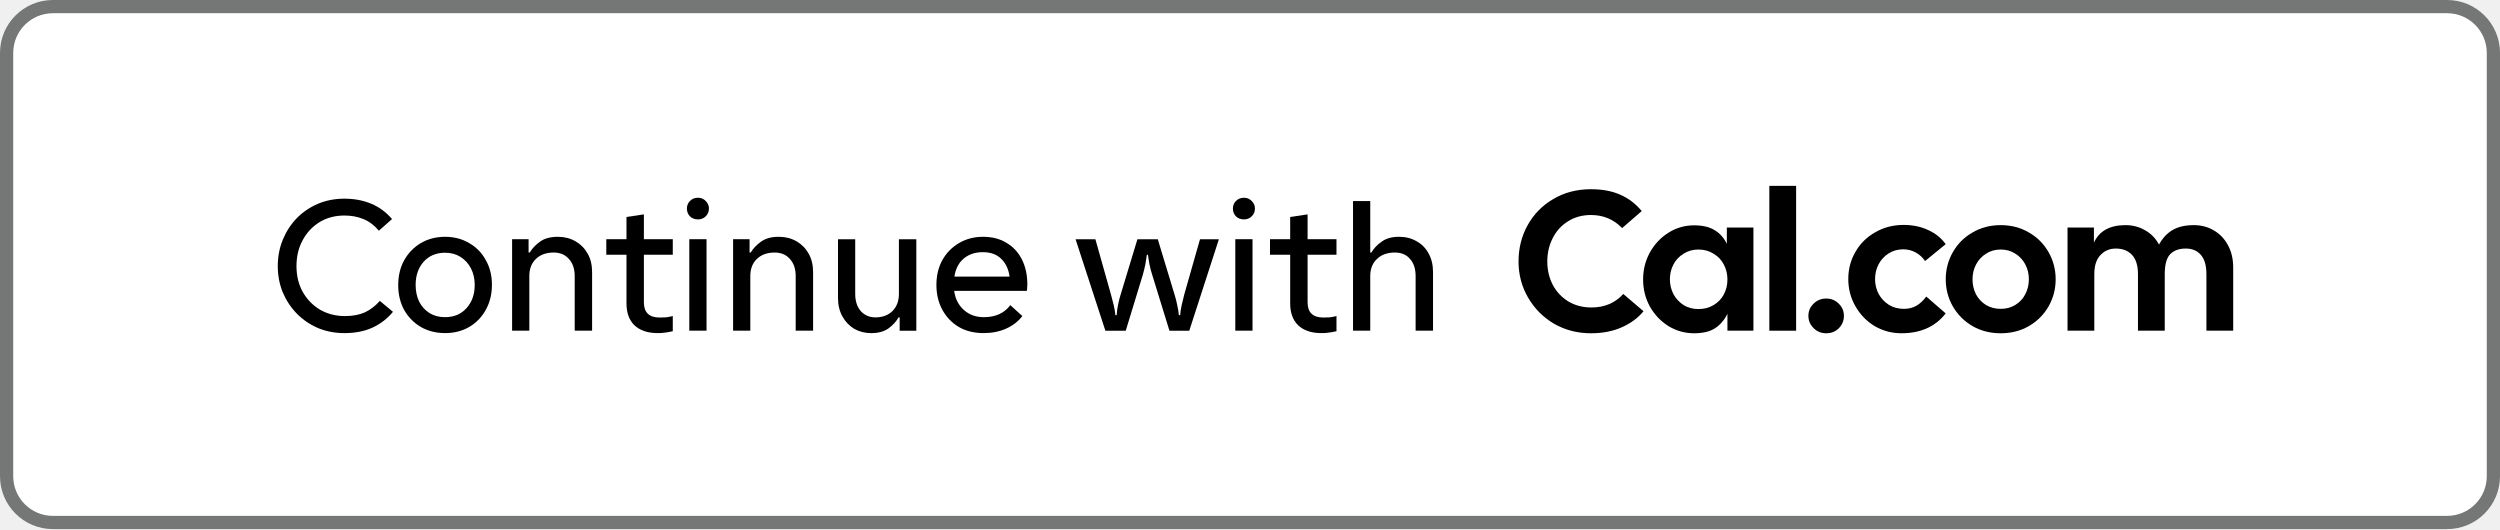
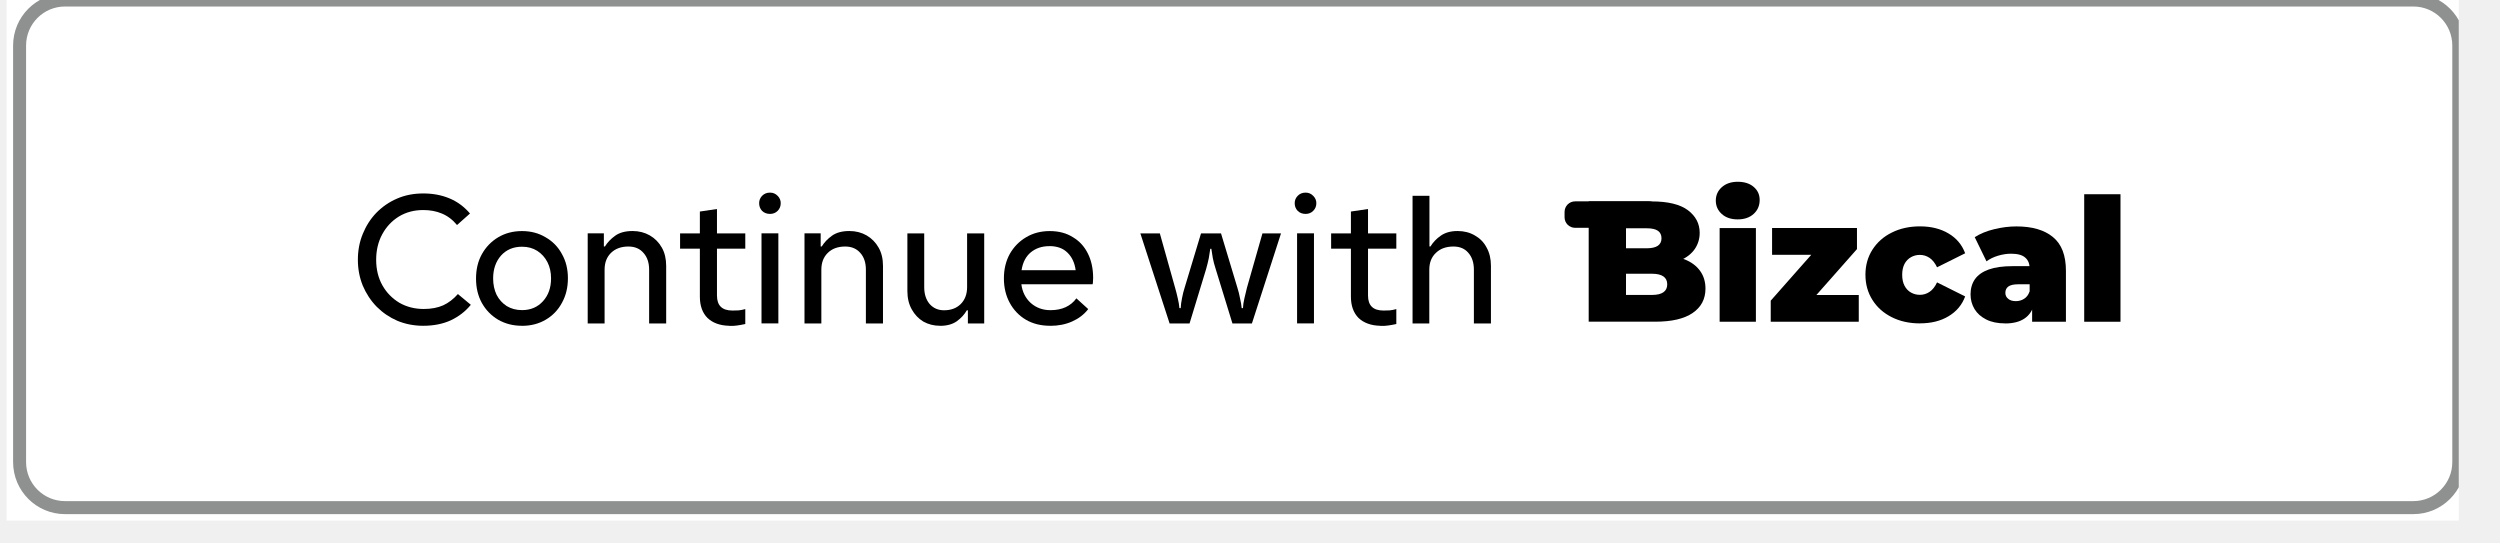
- <svg xmlns="http://www.w3.org/2000/svg" width="189" height="40" viewBox="0 0 189 40" fill="none">
-   <path d="M185 0.5H4C2.067 0.5 0.5 2.067 0.5 4V36C0.5 37.933 2.067 39.5 4 39.5H185C186.933 39.5 188.5 37.933 188.5 36V4C188.5 2.067 186.933 0.5 185 0.5Z" fill="white" />
-   <path d="M102.289 24.999V15.199H103.591V19.091H103.675C103.862 18.774 104.123 18.499 104.459 18.265C104.795 18.023 105.229 17.901 105.761 17.901C106.265 17.901 106.708 18.013 107.091 18.237C107.483 18.452 107.786 18.76 108.001 19.161C108.225 19.563 108.337 20.029 108.337 20.561V24.999H107.021V20.869C107.021 20.328 106.881 19.899 106.601 19.581C106.33 19.255 105.948 19.091 105.453 19.091C104.884 19.091 104.431 19.255 104.095 19.581C103.759 19.899 103.591 20.328 103.591 20.869V24.999H102.289Z" fill="black" />
-   <path d="M99.792 25.181C99.082 25.162 98.527 24.962 98.126 24.579C97.734 24.187 97.538 23.641 97.538 22.941V19.259H96.012V18.083H97.538V16.403L98.854 16.207V18.083H101.038V19.259H98.854V22.857C98.854 23.622 99.25 24.005 100.044 24.005C100.202 24.005 100.361 24 100.52 23.991C100.688 23.972 100.86 23.94 101.038 23.893V25.041C100.786 25.097 100.571 25.134 100.394 25.153C100.216 25.181 100.016 25.19 99.792 25.181Z" fill="black" />
-   <path d="M94.047 16.587C93.795 16.587 93.59 16.508 93.431 16.349C93.282 16.191 93.207 15.995 93.207 15.761C93.207 15.547 93.282 15.36 93.431 15.201C93.59 15.033 93.795 14.949 94.047 14.949C94.28 14.949 94.476 15.033 94.635 15.201C94.794 15.36 94.873 15.547 94.873 15.761C94.873 15.995 94.794 16.191 94.635 16.349C94.476 16.508 94.28 16.587 94.047 16.587ZM93.389 25.001V18.085H94.691V25.001H93.389Z" fill="black" />
-   <path d="M83.567 25.002L81.312 18.086H82.811L83.987 22.258C84.061 22.519 84.131 22.79 84.197 23.07C84.262 23.35 84.304 23.602 84.323 23.826H84.421C84.43 23.611 84.463 23.359 84.519 23.07C84.575 22.781 84.644 22.505 84.728 22.244L85.989 18.086H87.528L88.788 22.244C88.873 22.505 88.942 22.781 88.999 23.07C89.064 23.359 89.106 23.611 89.124 23.826H89.222C89.232 23.611 89.269 23.359 89.335 23.07C89.4 22.781 89.465 22.51 89.531 22.258L90.721 18.086H92.148L89.909 25.002H88.41L87.123 20.83C87.02 20.513 86.945 20.228 86.898 19.976C86.852 19.724 86.814 19.486 86.787 19.262H86.703C86.674 19.486 86.637 19.724 86.591 19.976C86.544 20.219 86.474 20.503 86.38 20.83L85.106 25.002H83.567Z" fill="black" />
-   <path d="M74.363 25.182C73.644 25.182 73.019 25.028 72.487 24.72C71.955 24.403 71.54 23.969 71.241 23.418C70.942 22.868 70.793 22.242 70.793 21.542C70.793 20.833 70.942 20.208 71.241 19.666C71.549 19.116 71.969 18.686 72.501 18.378C73.033 18.061 73.64 17.902 74.321 17.902C75.012 17.902 75.604 18.056 76.099 18.364C76.603 18.663 76.99 19.083 77.261 19.624C77.532 20.166 77.667 20.791 77.667 21.5C77.667 21.584 77.662 21.673 77.653 21.766C77.653 21.86 77.644 21.934 77.625 21.99H72.137C72.212 22.578 72.454 23.059 72.865 23.432C73.276 23.796 73.78 23.978 74.377 23.978C75.264 23.978 75.931 23.675 76.379 23.068L77.289 23.894C76.972 24.305 76.561 24.622 76.057 24.846C75.553 25.07 74.988 25.182 74.363 25.182ZM74.293 19.064C73.724 19.064 73.248 19.223 72.865 19.54C72.482 19.858 72.244 20.315 72.151 20.912H76.323C76.248 20.352 76.038 19.904 75.693 19.568C75.357 19.232 74.89 19.064 74.293 19.064Z" fill="black" />
-   <path d="M65.872 25.184C65.396 25.184 64.966 25.077 64.584 24.862C64.21 24.638 63.912 24.325 63.688 23.924C63.464 23.523 63.352 23.051 63.352 22.51V18.086H64.654V22.216C64.654 22.757 64.794 23.191 65.074 23.518C65.363 23.835 65.732 23.994 66.18 23.994C66.712 23.994 67.141 23.835 67.468 23.518C67.794 23.191 67.958 22.757 67.958 22.216V18.086H69.274V25.002H68.014V23.994H67.93C67.752 24.311 67.496 24.591 67.16 24.834C66.824 25.067 66.394 25.184 65.872 25.184Z" fill="black" />
-   <path d="M55.422 25V18.084H56.668V19.092H56.752C56.938 18.784 57.2 18.509 57.536 18.266C57.872 18.024 58.32 17.902 58.88 17.902C59.374 17.902 59.818 18.014 60.21 18.238C60.602 18.462 60.91 18.775 61.134 19.176C61.358 19.568 61.47 20.035 61.47 20.576V25H60.154V20.87C60.154 20.329 60.009 19.9 59.72 19.582C59.44 19.256 59.053 19.092 58.558 19.092C57.998 19.092 57.55 19.256 57.214 19.582C56.887 19.9 56.724 20.329 56.724 20.87V25H55.422Z" fill="black" />
-   <path d="M52.77 16.587C52.518 16.587 52.312 16.508 52.154 16.349C52.004 16.191 51.93 15.995 51.93 15.761C51.93 15.547 52.004 15.36 52.154 15.201C52.312 15.033 52.518 14.949 52.77 14.949C53.003 14.949 53.199 15.033 53.358 15.201C53.516 15.36 53.596 15.547 53.596 15.761C53.596 15.995 53.516 16.191 53.358 16.349C53.199 16.508 53.003 16.587 52.77 16.587ZM52.112 25.001V18.085H53.414V25.001H52.112Z" fill="black" />
-   <path d="M49.616 25.181C48.907 25.162 48.351 24.962 47.95 24.579C47.558 24.187 47.362 23.641 47.362 22.941V19.259H45.836V18.083H47.362V16.403L48.678 16.207V18.083H50.862V19.259H48.678V22.857C48.678 23.622 49.075 24.005 49.868 24.005C50.027 24.005 50.185 24 50.344 23.991C50.512 23.972 50.685 23.94 50.862 23.893V25.041C50.61 25.097 50.395 25.134 50.218 25.153C50.041 25.181 49.84 25.19 49.616 25.181Z" fill="black" />
-   <path d="M38.715 25V18.084H39.961V19.092H40.045C40.231 18.784 40.493 18.509 40.829 18.266C41.165 18.024 41.613 17.902 42.173 17.902C42.667 17.902 43.111 18.014 43.503 18.238C43.895 18.462 44.203 18.775 44.427 19.176C44.651 19.568 44.763 20.035 44.763 20.576V25H43.447V20.87C43.447 20.329 43.302 19.9 43.013 19.582C42.733 19.256 42.346 19.092 41.851 19.092C41.291 19.092 40.843 19.256 40.507 19.582C40.18 19.9 40.017 20.329 40.017 20.87V25H38.715Z" fill="black" />
-   <path d="M33.648 25.182C32.966 25.182 32.355 25.028 31.814 24.72C31.282 24.403 30.861 23.974 30.553 23.432C30.255 22.882 30.105 22.256 30.105 21.556C30.105 20.847 30.255 20.222 30.553 19.68C30.861 19.13 31.282 18.696 31.814 18.378C32.355 18.061 32.966 17.902 33.648 17.902C34.329 17.902 34.935 18.061 35.468 18.378C36.009 18.686 36.429 19.116 36.727 19.666C37.035 20.208 37.19 20.828 37.19 21.528C37.19 22.238 37.035 22.868 36.727 23.418C36.429 23.969 36.009 24.403 35.468 24.72C34.935 25.028 34.329 25.182 33.648 25.182ZM33.648 23.978C34.319 23.978 34.861 23.75 35.272 23.292C35.682 22.835 35.888 22.252 35.888 21.542C35.888 21.076 35.794 20.66 35.608 20.296C35.421 19.932 35.16 19.643 34.824 19.428C34.487 19.214 34.096 19.106 33.648 19.106C32.975 19.106 32.434 19.335 32.023 19.792C31.622 20.25 31.422 20.833 31.422 21.542C31.422 22.009 31.51 22.429 31.688 22.802C31.874 23.166 32.136 23.456 32.471 23.67C32.807 23.876 33.2 23.978 33.648 23.978Z" fill="black" />
-   <path d="M26.04 25.183C25.331 25.183 24.668 25.058 24.052 24.805C23.445 24.544 22.913 24.185 22.456 23.727C21.999 23.261 21.639 22.72 21.378 22.104C21.126 21.488 21 20.825 21 20.116C21 19.406 21.126 18.744 21.378 18.128C21.63 17.512 21.98 16.97 22.428 16.503C22.885 16.037 23.417 15.673 24.024 15.412C24.64 15.15 25.312 15.02 26.04 15.02C26.777 15.02 27.449 15.146 28.056 15.398C28.663 15.649 29.19 16.037 29.638 16.559L28.644 17.442C28.299 17.031 27.907 16.737 27.468 16.559C27.039 16.382 26.563 16.294 26.04 16.294C25.331 16.294 24.701 16.462 24.15 16.797C23.609 17.134 23.184 17.591 22.876 18.169C22.568 18.739 22.414 19.387 22.414 20.116C22.414 20.853 22.573 21.506 22.89 22.076C23.217 22.645 23.655 23.093 24.206 23.419C24.766 23.737 25.391 23.895 26.082 23.895C26.661 23.895 27.16 23.802 27.58 23.616C28 23.419 28.378 23.13 28.714 22.747L29.708 23.573C29.297 24.078 28.784 24.474 28.168 24.764C27.561 25.044 26.852 25.183 26.04 25.183Z" fill="black" />
-   <path d="M156.305 17.2H158.3V18.34C158.71 17.459 159.505 17.02 160.685 17.02C161.235 17.02 161.73 17.149 162.17 17.41C162.62 17.66 162.97 18.02 163.22 18.489C163.49 18 163.83 17.634 164.24 17.395C164.66 17.145 165.2 17.02 165.86 17.02C166.42 17.02 166.925 17.154 167.375 17.424C167.825 17.684 168.18 18.059 168.44 18.549C168.7 19.029 168.83 19.59 168.83 20.23V25H166.805V20.724C166.805 20.075 166.665 19.59 166.385 19.27C166.105 18.95 165.725 18.79 165.245 18.79C164.735 18.79 164.34 18.934 164.06 19.224C163.79 19.515 163.655 20.015 163.655 20.724V25H161.63V20.724C161.63 20.075 161.48 19.59 161.18 19.27C160.88 18.95 160.47 18.79 159.95 18.79C159.49 18.79 159.105 18.954 158.795 19.285C158.485 19.605 158.33 20.084 158.33 20.724V25H156.305V17.2Z" fill="black" />
-   <path d="M151.253 25.195C150.463 25.195 149.753 25.015 149.123 24.654C148.493 24.285 147.998 23.79 147.638 23.169C147.278 22.54 147.098 21.855 147.098 21.114C147.098 20.375 147.278 19.689 147.638 19.059C147.998 18.43 148.493 17.934 149.123 17.575C149.753 17.204 150.463 17.02 151.253 17.02C152.043 17.02 152.753 17.204 153.383 17.575C154.013 17.934 154.508 18.43 154.868 19.059C155.228 19.689 155.408 20.375 155.408 21.114C155.408 21.855 155.228 22.54 154.868 23.169C154.508 23.79 154.013 24.285 153.383 24.654C152.753 25.015 152.043 25.195 151.253 25.195ZM149.123 21.114C149.123 21.524 149.208 21.899 149.378 22.239C149.558 22.579 149.808 22.849 150.128 23.049C150.458 23.25 150.833 23.349 151.253 23.349C151.673 23.349 152.043 23.25 152.363 23.049C152.693 22.849 152.943 22.579 153.113 22.239C153.293 21.899 153.383 21.524 153.383 21.114C153.383 20.704 153.293 20.329 153.113 19.989C152.933 19.649 152.683 19.38 152.363 19.18C152.043 18.97 151.673 18.864 151.253 18.864C150.833 18.864 150.463 18.97 150.143 19.18C149.823 19.38 149.573 19.649 149.393 19.989C149.213 20.329 149.123 20.704 149.123 21.114Z" fill="black" />
-   <path d="M143.75 25.194C143.02 25.194 142.345 25.014 141.725 24.654C141.115 24.284 140.63 23.784 140.27 23.154C139.91 22.524 139.73 21.839 139.73 21.099C139.73 20.349 139.91 19.664 140.27 19.044C140.63 18.414 141.13 17.919 141.77 17.559C142.41 17.189 143.125 17.004 143.915 17.004C144.605 17.004 145.225 17.134 145.775 17.394C146.325 17.644 146.765 17.999 147.095 18.459L145.535 19.734C145.355 19.464 145.12 19.249 144.83 19.089C144.54 18.929 144.225 18.849 143.885 18.849C143.465 18.849 143.095 18.954 142.775 19.164C142.455 19.364 142.205 19.634 142.025 19.974C141.845 20.314 141.755 20.689 141.755 21.099C141.755 21.499 141.845 21.874 142.025 22.224C142.215 22.564 142.475 22.839 142.805 23.049C143.135 23.249 143.51 23.349 143.93 23.349C144.3 23.349 144.62 23.269 144.89 23.109C145.16 22.949 145.405 22.719 145.625 22.419L147.095 23.694C146.315 24.694 145.2 25.194 143.75 25.194Z" fill="black" />
-   <path d="M138.065 25.195C137.685 25.195 137.365 25.065 137.105 24.805C136.845 24.545 136.715 24.235 136.715 23.875C136.715 23.515 136.845 23.21 137.105 22.96C137.365 22.7 137.685 22.57 138.065 22.57C138.445 22.57 138.76 22.7 139.01 22.96C139.27 23.21 139.4 23.515 139.4 23.875C139.4 24.245 139.27 24.56 139.01 24.82C138.76 25.07 138.445 25.195 138.065 25.195Z" fill="black" />
-   <path d="M133.762 14.051H135.787V25.001H133.762V14.051Z" fill="black" />
-   <path d="M128.074 25.195C127.374 25.195 126.729 25.015 126.139 24.655C125.549 24.285 125.079 23.79 124.729 23.17C124.389 22.55 124.219 21.87 124.219 21.13C124.219 20.39 124.389 19.71 124.729 19.09C125.079 18.46 125.549 17.96 126.139 17.59C126.729 17.22 127.374 17.035 128.074 17.035C128.714 17.035 129.229 17.155 129.619 17.395C130.019 17.635 130.329 17.98 130.549 18.43V17.2H132.559V25H130.594V23.725C130.364 24.195 130.049 24.56 129.649 24.82C129.259 25.07 128.734 25.195 128.074 25.195ZM126.244 21.115C126.244 21.515 126.334 21.89 126.514 22.24C126.704 22.58 126.959 22.855 127.279 23.065C127.609 23.265 127.984 23.365 128.404 23.365C128.834 23.365 129.214 23.265 129.544 23.065C129.884 22.865 130.144 22.595 130.324 22.255C130.504 21.915 130.594 21.54 130.594 21.13C130.594 20.72 130.504 20.345 130.324 20.005C130.144 19.655 129.884 19.38 129.544 19.18C129.214 18.97 128.834 18.865 128.404 18.865C127.984 18.865 127.609 18.97 127.279 19.18C126.949 19.38 126.694 19.65 126.514 19.99C126.334 20.33 126.244 20.705 126.244 21.115Z" fill="black" />
-   <path d="M120.276 25.195C119.256 25.195 118.326 24.955 117.486 24.475C116.656 23.985 116.001 23.325 115.521 22.495C115.041 21.665 114.801 20.755 114.801 19.765C114.801 18.765 115.031 17.85 115.491 17.02C115.961 16.18 116.611 15.52 117.441 15.04C118.271 14.55 119.216 14.305 120.276 14.305C121.126 14.305 121.856 14.44 122.466 14.71C123.086 14.97 123.636 15.385 124.116 15.955L122.631 17.245C122.001 16.585 121.216 16.255 120.276 16.255C119.616 16.255 119.036 16.415 118.536 16.735C118.036 17.045 117.651 17.47 117.381 18.01C117.111 18.54 116.976 19.125 116.976 19.765C116.976 20.405 117.111 20.99 117.381 21.52C117.661 22.05 118.051 22.47 118.551 22.78C119.061 23.09 119.651 23.245 120.321 23.245C121.301 23.245 122.101 22.905 122.721 22.225L124.251 23.53C123.831 24.04 123.281 24.445 122.601 24.745C121.931 25.045 121.156 25.195 120.276 25.195Z" fill="black" />
-   <path d="M185 0.5H4C2.067 0.5 0.5 2.067 0.5 4V36C0.5 37.933 2.067 39.5 4 39.5H185C186.933 39.5 188.5 37.933 188.5 36V4C188.5 2.067 186.933 0.5 185 0.5Z" stroke="#747775" />
+ <svg xmlns="http://www.w3.org/2000/svg" width="189px" height="41px" viewBox="0 0 188 41" version="1.1">
+   <defs>
+     <clipPath id="clip1">
+       <path d="M 0 0 L 185.383 0 L 185.383 39.359 L 0 39.359 Z M 0 0 " />
+     </clipPath>
+   </defs>
+   <g id="surface1">
+     <path style=" stroke:none;fill-rule:evenodd;fill:rgb(100%,100%,100%);fill-opacity:1;" d="M 0 0 L 185.383 0 L 185.383 39.359 L 0 39.359 Z M 0 0 " />
+     <g clip-path="url(#clip1)" clip-rule="nonzero">
+       <path style="fill:none;stroke-width:0.24;stroke-linecap:butt;stroke-linejoin:miter;stroke:rgb(55.686%,56.863%,56.078%);stroke-opacity:1;stroke-miterlimit:4;" d="M 44.52 0 L 1.08 0 C 0.616 0 0.24 0.376 0.24 0.84 L 0.24 8.52 C 0.24 8.984 0.616 9.36 1.08 9.36 L 44.52 9.36 C 44.984 9.36 45.36 8.984 45.36 8.52 L 45.36 0.84 C 45.36 0.376 44.984 0 44.52 0 Z M 44.52 0 " transform="matrix(4.086957,0,0,4.1,0,0)" />
+     </g>
+     <path style=" stroke:none;fill-rule:nonzero;fill:rgb(0%,0%,0%);fill-opacity:1;" d="M 106.289 24.449 L 106.289 14.805 L 107.566 14.805 L 107.566 18.633 L 107.645 18.633 C 107.832 18.324 108.086 18.051 108.414 17.824 C 108.746 17.586 109.172 17.465 109.691 17.465 C 110.184 17.465 110.617 17.578 110.992 17.797 C 111.379 18.012 111.676 18.312 111.883 18.707 C 112.105 19.102 112.215 19.562 112.215 20.086 L 112.215 24.453 L 110.926 24.453 L 110.926 20.391 C 110.926 19.855 110.785 19.434 110.512 19.121 C 110.246 18.801 109.871 18.637 109.383 18.637 C 108.824 18.637 108.383 18.797 108.051 19.121 C 107.719 19.434 107.555 19.855 107.555 20.391 L 107.555 24.453 L 106.281 24.453 Z M 106.289 24.449 " />
+     <path style=" stroke:none;fill-rule:nonzero;fill:rgb(0%,0%,0%);fill-opacity:1;" d="M 103.84 24.629 C 103.148 24.613 102.598 24.41 102.207 24.039 C 101.824 23.652 101.629 23.117 101.629 22.426 L 101.629 18.801 L 100.133 18.801 L 100.133 17.645 L 101.629 17.645 L 101.629 15.992 L 102.922 15.801 L 102.922 17.645 L 105.062 17.645 L 105.062 18.801 L 102.922 18.801 L 102.922 22.344 C 102.922 23.098 103.309 23.477 104.09 23.477 C 104.246 23.477 104.402 23.473 104.555 23.465 C 104.719 23.449 104.891 23.414 105.062 23.367 L 105.062 24.496 C 104.816 24.551 104.605 24.586 104.43 24.609 C 104.254 24.637 104.059 24.645 103.836 24.637 Z M 103.84 24.629 " />
+     <path style=" stroke:none;fill-rule:nonzero;fill:rgb(0%,0%,0%);fill-opacity:1;" d="M 98.207 16.172 C 97.961 16.172 97.758 16.094 97.602 15.938 C 97.453 15.781 97.379 15.59 97.379 15.359 C 97.379 15.145 97.453 14.965 97.602 14.809 C 97.758 14.645 97.957 14.562 98.207 14.562 C 98.434 14.562 98.625 14.645 98.781 14.809 C 98.938 14.965 99.016 15.148 99.016 15.359 C 99.016 15.59 98.938 15.781 98.781 15.938 C 98.625 16.094 98.434 16.172 98.207 16.172 Z M 97.559 24.449 L 97.559 17.641 L 98.836 17.641 L 98.836 24.449 Z M 97.559 24.449 " />
+     <path style=" stroke:none;fill-rule:nonzero;fill:rgb(0%,0%,0%);fill-opacity:1;" d="M 87.922 24.453 L 85.711 17.645 L 87.184 17.645 L 88.336 21.75 C 88.41 22.008 88.48 22.273 88.539 22.551 C 88.605 22.824 88.645 23.074 88.664 23.293 L 88.762 23.293 C 88.77 23.078 88.801 22.832 88.859 22.551 C 88.91 22.266 88.98 21.992 89.062 21.738 L 90.297 17.645 L 91.809 17.645 L 93.043 21.738 C 93.125 21.996 93.195 22.266 93.246 22.551 C 93.312 22.832 93.355 23.082 93.371 23.293 L 93.469 23.293 C 93.477 23.078 93.512 22.832 93.578 22.551 C 93.645 22.266 93.707 22 93.77 21.75 L 94.941 17.645 L 96.344 17.645 L 94.145 24.453 L 92.672 24.453 L 91.41 20.348 C 91.309 20.035 91.234 19.758 91.188 19.508 C 91.145 19.262 91.105 19.023 91.078 18.809 L 90.996 18.809 C 90.969 19.027 90.93 19.262 90.887 19.508 C 90.84 19.746 90.77 20.027 90.68 20.348 L 89.43 24.453 L 87.918 24.453 Z M 87.922 24.453 " />
+     <path style=" stroke:none;fill-rule:nonzero;fill:rgb(0%,0%,0%);fill-opacity:1;" d="M 78.898 24.629 C 78.195 24.629 77.578 24.477 77.059 24.172 C 76.535 23.863 76.133 23.438 75.836 22.895 C 75.543 22.352 75.395 21.738 75.395 21.051 C 75.395 20.352 75.543 19.738 75.836 19.203 C 76.141 18.664 76.555 18.242 77.07 17.938 C 77.594 17.625 78.188 17.469 78.859 17.469 C 79.535 17.469 80.117 17.621 80.602 17.926 C 81.098 18.219 81.477 18.629 81.742 19.164 C 82.008 19.695 82.141 20.312 82.141 21.008 C 82.141 21.09 82.137 21.176 82.129 21.27 C 82.129 21.359 82.121 21.434 82.098 21.492 L 76.715 21.492 C 76.789 22.07 77.027 22.543 77.43 22.91 C 77.836 23.266 78.332 23.449 78.914 23.449 C 79.785 23.449 80.441 23.148 80.875 22.555 L 81.77 23.367 C 81.457 23.773 81.051 24.082 80.559 24.301 C 80.062 24.523 79.512 24.633 78.895 24.633 Z M 78.828 18.609 C 78.27 18.609 77.805 18.766 77.426 19.078 C 77.051 19.391 76.82 19.84 76.73 20.426 L 80.82 20.426 C 80.746 19.875 80.543 19.434 80.203 19.102 C 79.871 18.77 79.414 18.605 78.828 18.605 Z M 78.828 18.609 " />
+     <path style=" stroke:none;fill-rule:nonzero;fill:rgb(0%,0%,0%);fill-opacity:1;" d="M 70.57 24.629 C 70.105 24.629 69.684 24.523 69.305 24.312 C 68.938 24.09 68.648 23.785 68.43 23.391 C 68.207 22.996 68.098 22.535 68.098 22 L 68.098 17.645 L 69.371 17.645 L 69.371 21.711 C 69.371 22.242 69.512 22.668 69.785 22.988 C 70.066 23.301 70.43 23.457 70.867 23.457 C 71.391 23.457 71.812 23.301 72.129 22.988 C 72.449 22.668 72.613 22.238 72.613 21.711 L 72.613 17.645 L 73.906 17.645 L 73.906 24.453 L 72.672 24.453 L 72.672 23.461 L 72.59 23.461 C 72.414 23.773 72.164 24.047 71.832 24.289 C 71.5 24.52 71.082 24.633 70.57 24.633 Z M 70.57 24.629 " />
+     <path style=" stroke:none;fill-rule:nonzero;fill:rgb(0%,0%,0%);fill-opacity:1;" d="M 60.32 24.449 L 60.32 17.641 L 61.543 17.641 L 61.543 18.633 L 61.625 18.633 C 61.809 18.332 62.066 18.059 62.391 17.824 C 62.723 17.586 63.16 17.465 63.711 17.465 C 64.199 17.465 64.633 17.578 65.016 17.797 C 65.398 18.02 65.703 18.328 65.922 18.719 C 66.145 19.105 66.254 19.566 66.254 20.098 L 66.254 24.453 L 64.961 24.453 L 64.961 20.391 C 64.961 19.855 64.82 19.434 64.539 19.121 C 64.262 18.801 63.883 18.637 63.398 18.637 C 62.848 18.637 62.406 18.797 62.078 19.121 C 61.758 19.434 61.594 19.855 61.594 20.391 L 61.594 24.453 L 60.32 24.453 Z M 60.32 24.449 " />
+     <path style=" stroke:none;fill-rule:nonzero;fill:rgb(0%,0%,0%);fill-opacity:1;" d="M 57.715 16.172 C 57.473 16.172 57.266 16.094 57.109 15.938 C 56.965 15.781 56.891 15.59 56.891 15.359 C 56.891 15.145 56.965 14.965 57.109 14.809 C 57.266 14.645 57.465 14.562 57.715 14.562 C 57.945 14.562 58.137 14.645 58.293 14.809 C 58.449 14.965 58.523 15.148 58.523 15.359 C 58.523 15.59 58.449 15.781 58.293 15.938 C 58.137 16.094 57.945 16.172 57.715 16.172 Z M 57.07 24.449 L 57.07 17.641 L 58.344 17.641 L 58.344 24.449 Z M 57.07 24.449 " />
+     <path style=" stroke:none;fill-rule:nonzero;fill:rgb(0%,0%,0%);fill-opacity:1;" d="M 54.621 24.629 C 53.926 24.613 53.379 24.41 52.988 24.039 C 52.602 23.652 52.41 23.117 52.41 22.426 L 52.41 18.801 L 50.914 18.801 L 50.914 17.645 L 52.41 17.645 L 52.41 15.992 L 53.703 15.801 L 53.703 17.645 L 55.844 17.645 L 55.844 18.801 L 53.703 18.801 L 53.703 22.344 C 53.703 23.098 54.09 23.477 54.871 23.477 C 55.027 23.477 55.184 23.473 55.336 23.465 C 55.5 23.449 55.672 23.414 55.844 23.367 L 55.844 24.496 C 55.598 24.551 55.387 24.586 55.211 24.609 C 55.035 24.637 54.84 24.645 54.621 24.637 Z M 54.621 24.629 " />
+     <path style=" stroke:none;fill-rule:nonzero;fill:rgb(0%,0%,0%);fill-opacity:1;" d="M 43.93 24.449 L 43.93 17.641 L 45.152 17.641 L 45.152 18.633 L 45.234 18.633 C 45.418 18.332 45.676 18.059 46.004 17.824 C 46.332 17.586 46.77 17.465 47.324 17.465 C 47.809 17.465 48.242 17.578 48.625 17.797 C 49.012 18.02 49.312 18.328 49.535 18.719 C 49.754 19.105 49.863 19.566 49.863 20.098 L 49.863 24.453 L 48.574 24.453 L 48.574 20.391 C 48.574 19.855 48.43 19.434 48.148 19.121 C 47.875 18.801 47.496 18.637 47.008 18.637 C 46.461 18.637 46.02 18.797 45.688 19.121 C 45.371 19.434 45.207 19.855 45.207 20.391 L 45.207 24.453 L 43.93 24.453 Z M 43.93 24.449 " />
+     <path style=" stroke:none;fill-rule:nonzero;fill:rgb(0%,0%,0%);fill-opacity:1;" d="M 38.961 24.629 C 38.289 24.629 37.695 24.477 37.164 24.172 C 36.641 23.863 36.23 23.441 35.93 22.906 C 35.633 22.367 35.488 21.75 35.488 21.062 C 35.488 20.363 35.633 19.75 35.93 19.215 C 36.23 18.676 36.645 18.25 37.164 17.938 C 37.695 17.625 38.293 17.469 38.961 17.469 C 39.633 17.469 40.223 17.625 40.746 17.938 C 41.277 18.242 41.691 18.664 41.98 19.203 C 42.285 19.738 42.434 20.348 42.434 21.035 C 42.434 21.734 42.285 22.352 41.98 22.898 C 41.688 23.441 41.277 23.867 40.746 24.176 C 40.223 24.48 39.633 24.633 38.961 24.633 Z M 38.961 23.445 C 39.617 23.445 40.148 23.219 40.555 22.766 C 40.961 22.316 41.16 21.742 41.16 21.047 C 41.16 20.586 41.07 20.176 40.887 19.82 C 40.703 19.461 40.445 19.176 40.117 18.965 C 39.785 18.754 39.402 18.652 38.965 18.652 C 38.309 18.652 37.777 18.875 37.371 19.328 C 36.98 19.777 36.781 20.352 36.781 21.051 C 36.781 21.508 36.867 21.922 37.043 22.289 C 37.227 22.645 37.484 22.93 37.812 23.141 C 38.145 23.34 38.527 23.445 38.965 23.445 Z M 38.961 23.445 " />
+     <path style=" stroke:none;fill-rule:nonzero;fill:rgb(0%,0%,0%);fill-opacity:1;" d="M 31.5 24.629 C 30.805 24.629 30.152 24.504 29.547 24.254 C 28.953 23.996 28.434 23.645 27.984 23.195 C 27.535 22.734 27.184 22.203 26.926 21.594 C 26.68 20.988 26.555 20.336 26.555 19.641 C 26.555 18.941 26.676 18.289 26.926 17.684 C 27.172 17.078 27.512 16.543 27.953 16.086 C 28.406 15.625 28.922 15.27 29.52 15.012 C 30.125 14.75 30.781 14.625 31.5 14.625 C 32.223 14.625 32.879 14.746 33.477 14.996 C 34.074 15.242 34.59 15.625 35.031 16.141 L 34.051 17.012 C 33.715 16.605 33.328 16.316 32.898 16.141 C 32.48 15.965 32.012 15.879 31.5 15.879 C 30.805 15.879 30.188 16.043 29.645 16.375 C 29.113 16.707 28.695 17.156 28.391 17.723 C 28.09 18.285 27.938 18.922 27.938 19.641 C 27.938 20.363 28.094 21.008 28.406 21.566 C 28.723 22.129 29.156 22.566 29.695 22.891 C 30.242 23.203 30.855 23.359 31.535 23.359 C 32.102 23.359 32.594 23.266 33.008 23.082 C 33.418 22.891 33.789 22.605 34.117 22.23 L 35.094 23.043 C 34.691 23.539 34.188 23.926 33.582 24.215 C 32.984 24.488 32.293 24.629 31.492 24.629 Z M 31.5 24.629 " />
+     <path style=" stroke:none;fill-rule:evenodd;fill:rgb(0%,0%,0%);fill-opacity:1;" d="M 118.578 15.223 L 124.145 15.223 C 124.586 15.223 124.941 15.578 124.941 16.023 L 124.941 17.223 L 118.578 17.223 C 118.137 17.223 117.781 16.867 117.781 16.426 L 117.781 16.023 C 117.781 15.578 118.137 15.223 118.578 15.223 Z M 118.578 15.223 " />
+     <path style=" stroke:none;fill-rule:nonzero;fill:rgb(0%,0%,0%);fill-opacity:1;" d="M 119.605 24.324 L 119.605 15.227 L 124.371 15.227 C 125.602 15.227 126.512 15.449 127.105 15.891 C 127.695 16.336 127.996 16.906 127.996 17.602 C 127.996 18.066 127.867 18.473 127.621 18.832 C 127.371 19.188 127.012 19.473 126.539 19.676 C 126.07 19.883 125.504 19.984 124.832 19.984 L 125.09 19.316 C 125.773 19.316 126.359 19.414 126.859 19.609 C 127.359 19.809 127.746 20.094 128.02 20.469 C 128.293 20.84 128.434 21.293 128.434 21.82 C 128.434 22.605 128.109 23.223 127.465 23.66 C 126.816 24.105 125.875 24.32 124.637 24.32 L 119.613 24.32 Z M 122.426 22.297 L 124.395 22.297 C 124.773 22.297 125.062 22.23 125.254 22.094 C 125.445 21.961 125.543 21.762 125.543 21.496 C 125.543 21.23 125.445 21.031 125.254 20.898 C 125.062 20.762 124.773 20.695 124.395 20.695 L 122.23 20.695 L 122.23 18.77 L 123.988 18.77 C 124.371 18.77 124.652 18.703 124.836 18.578 C 125.02 18.445 125.109 18.262 125.109 18.016 C 125.109 17.762 125.02 17.574 124.836 17.445 C 124.652 17.32 124.375 17.258 123.988 17.258 L 122.426 17.258 L 122.426 22.301 Z M 122.426 22.297 " />
+     <path style=" stroke:none;fill-rule:nonzero;fill:rgb(0%,0%,0%);fill-opacity:1;" d="M 129.504 24.324 L 129.504 17.242 L 132.246 17.242 L 132.246 24.324 Z M 130.871 16.586 C 130.371 16.586 129.965 16.449 129.668 16.18 C 129.363 15.906 129.215 15.566 129.215 15.164 C 129.215 14.766 129.363 14.422 129.668 14.152 C 129.969 13.883 130.371 13.742 130.871 13.742 C 131.375 13.742 131.781 13.871 132.078 14.129 C 132.379 14.383 132.531 14.715 132.531 15.117 C 132.531 15.543 132.379 15.895 132.078 16.172 C 131.777 16.445 131.375 16.586 130.867 16.586 Z M 130.871 16.586 " />
+     <path style=" stroke:none;fill-rule:nonzero;fill:rgb(0%,0%,0%);fill-opacity:1;" d="M 133.367 24.324 L 133.367 22.73 L 137.211 18.379 L 137.664 19.262 L 133.469 19.262 L 133.469 17.238 L 139.887 17.238 L 139.887 18.832 L 136.043 23.18 L 135.586 22.301 L 140.023 22.301 L 140.023 24.324 Z M 133.367 24.324 " />
+     <path style=" stroke:none;fill-rule:nonzero;fill:rgb(0%,0%,0%);fill-opacity:1;" d="M 144.652 24.449 C 143.852 24.449 143.141 24.293 142.52 23.98 C 141.898 23.668 141.41 23.238 141.059 22.68 C 140.707 22.125 140.527 21.492 140.527 20.773 C 140.527 20.059 140.703 19.426 141.059 18.871 C 141.41 18.324 141.898 17.887 142.52 17.582 C 143.141 17.27 143.852 17.113 144.652 17.113 C 145.492 17.113 146.211 17.293 146.812 17.652 C 147.414 18.008 147.828 18.508 148.066 19.148 L 145.941 20.207 C 145.785 19.883 145.594 19.641 145.371 19.492 C 145.148 19.344 144.902 19.27 144.641 19.27 C 144.398 19.27 144.176 19.328 143.973 19.441 C 143.766 19.559 143.602 19.727 143.484 19.945 C 143.367 20.168 143.305 20.441 143.305 20.773 C 143.305 21.105 143.367 21.387 143.484 21.605 C 143.602 21.832 143.766 22 143.973 22.117 C 144.176 22.23 144.398 22.289 144.641 22.289 C 144.906 22.289 145.152 22.215 145.371 22.066 C 145.598 21.918 145.785 21.676 145.941 21.348 L 148.066 22.41 C 147.828 23.051 147.41 23.551 146.812 23.906 C 146.211 24.27 145.492 24.445 144.652 24.445 Z M 144.652 24.449 " />
+     <path style=" stroke:none;fill-rule:nonzero;fill:rgb(0%,0%,0%);fill-opacity:1;" d="M 153.129 24.324 L 153.129 23.043 L 152.941 22.711 L 152.941 20.309 C 152.941 19.941 152.832 19.664 152.605 19.473 C 152.387 19.277 152.027 19.18 151.535 19.18 C 151.207 19.18 150.875 19.234 150.539 19.336 C 150.203 19.438 149.918 19.578 149.68 19.758 L 148.789 17.93 C 149.199 17.668 149.688 17.465 150.258 17.328 C 150.828 17.188 151.391 17.117 151.941 17.117 C 153.129 17.117 154.051 17.383 154.703 17.922 C 155.359 18.457 155.684 19.309 155.684 20.469 L 155.684 24.324 Z M 151.098 24.449 C 150.527 24.449 150.047 24.352 149.656 24.152 C 149.27 23.957 148.973 23.695 148.773 23.363 C 148.574 23.031 148.473 22.66 148.473 22.254 C 148.473 21.805 148.586 21.422 148.809 21.102 C 149.039 20.781 149.387 20.539 149.855 20.371 C 150.328 20.203 150.926 20.121 151.66 20.121 L 153.211 20.121 L 153.211 21.492 L 152.074 21.492 C 151.727 21.492 151.484 21.551 151.332 21.66 C 151.18 21.77 151.105 21.93 151.105 22.141 C 151.105 22.324 151.176 22.473 151.32 22.59 C 151.457 22.711 151.656 22.766 151.895 22.766 C 152.125 22.766 152.332 22.711 152.52 22.59 C 152.711 22.473 152.848 22.289 152.934 22.039 L 153.297 22.922 C 153.18 23.438 152.934 23.816 152.566 24.07 C 152.199 24.324 151.707 24.453 151.09 24.453 Z M 151.098 24.449 " />
+     <path style=" stroke:none;fill-rule:nonzero;fill:rgb(0%,0%,0%);fill-opacity:1;" d="M 157.066 14.684 L 159.809 14.684 L 159.809 24.324 L 157.066 24.324 Z M 157.066 14.684 " />
+   </g>
</svg>
